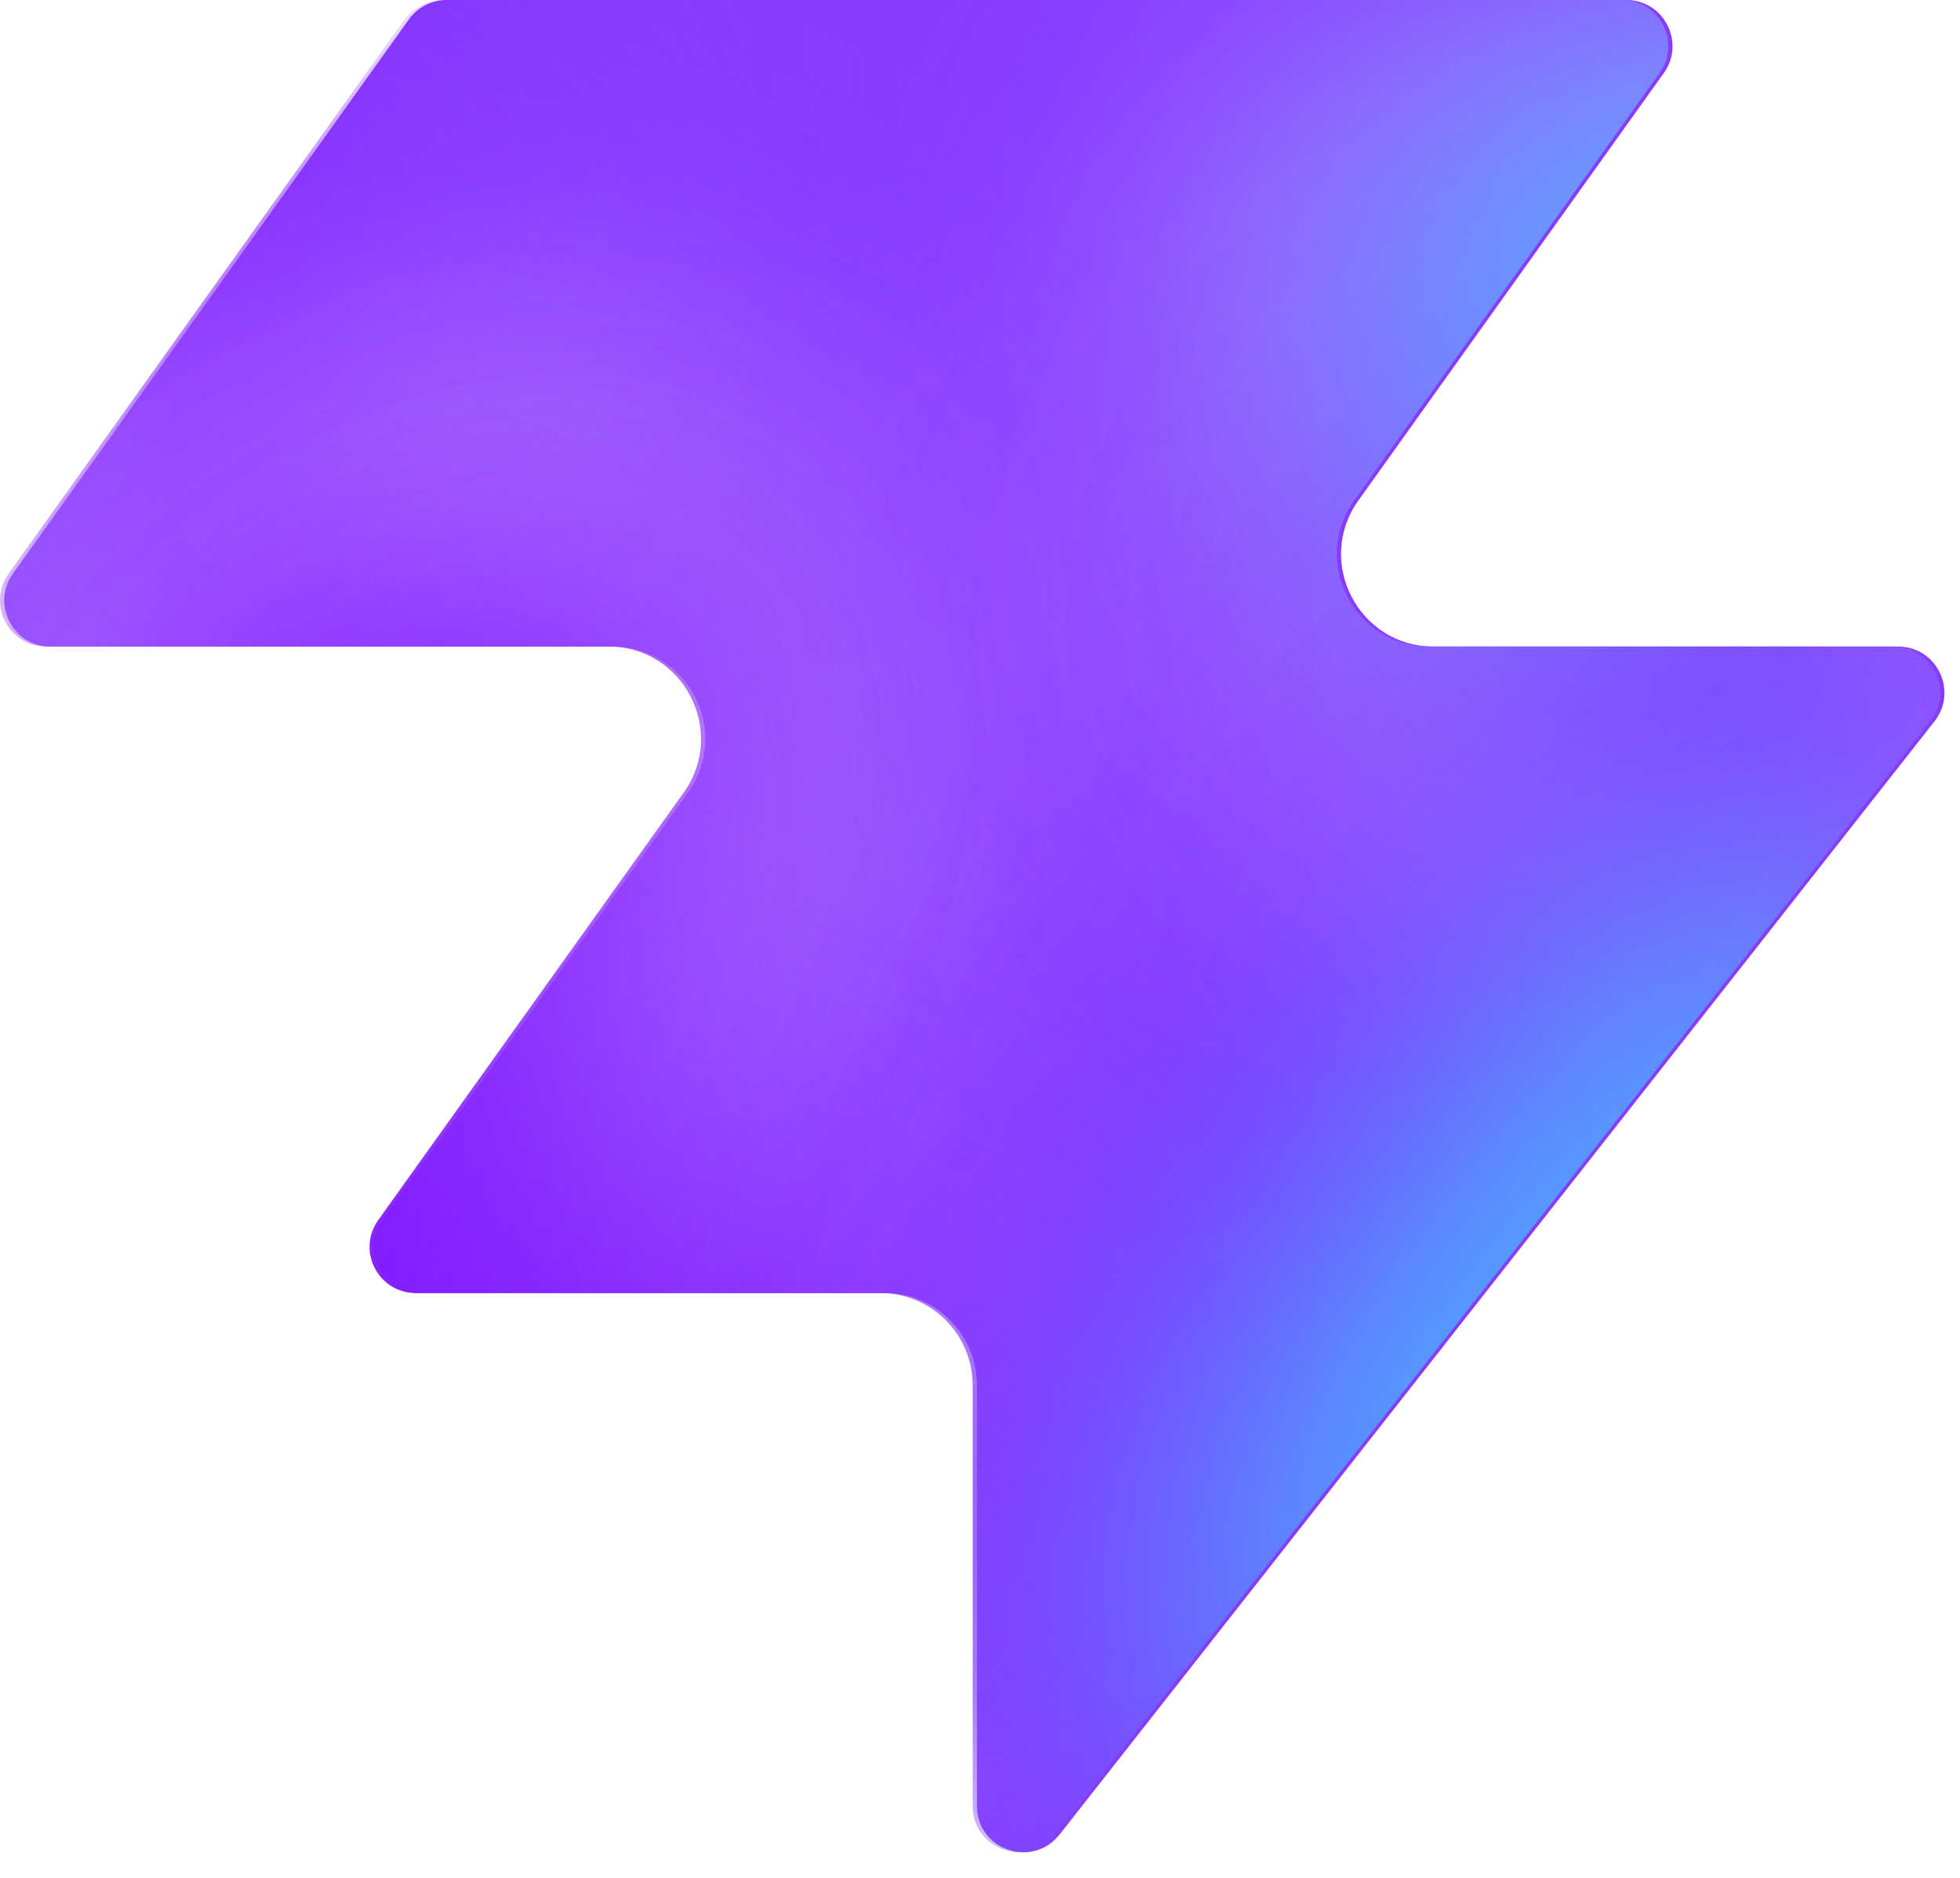
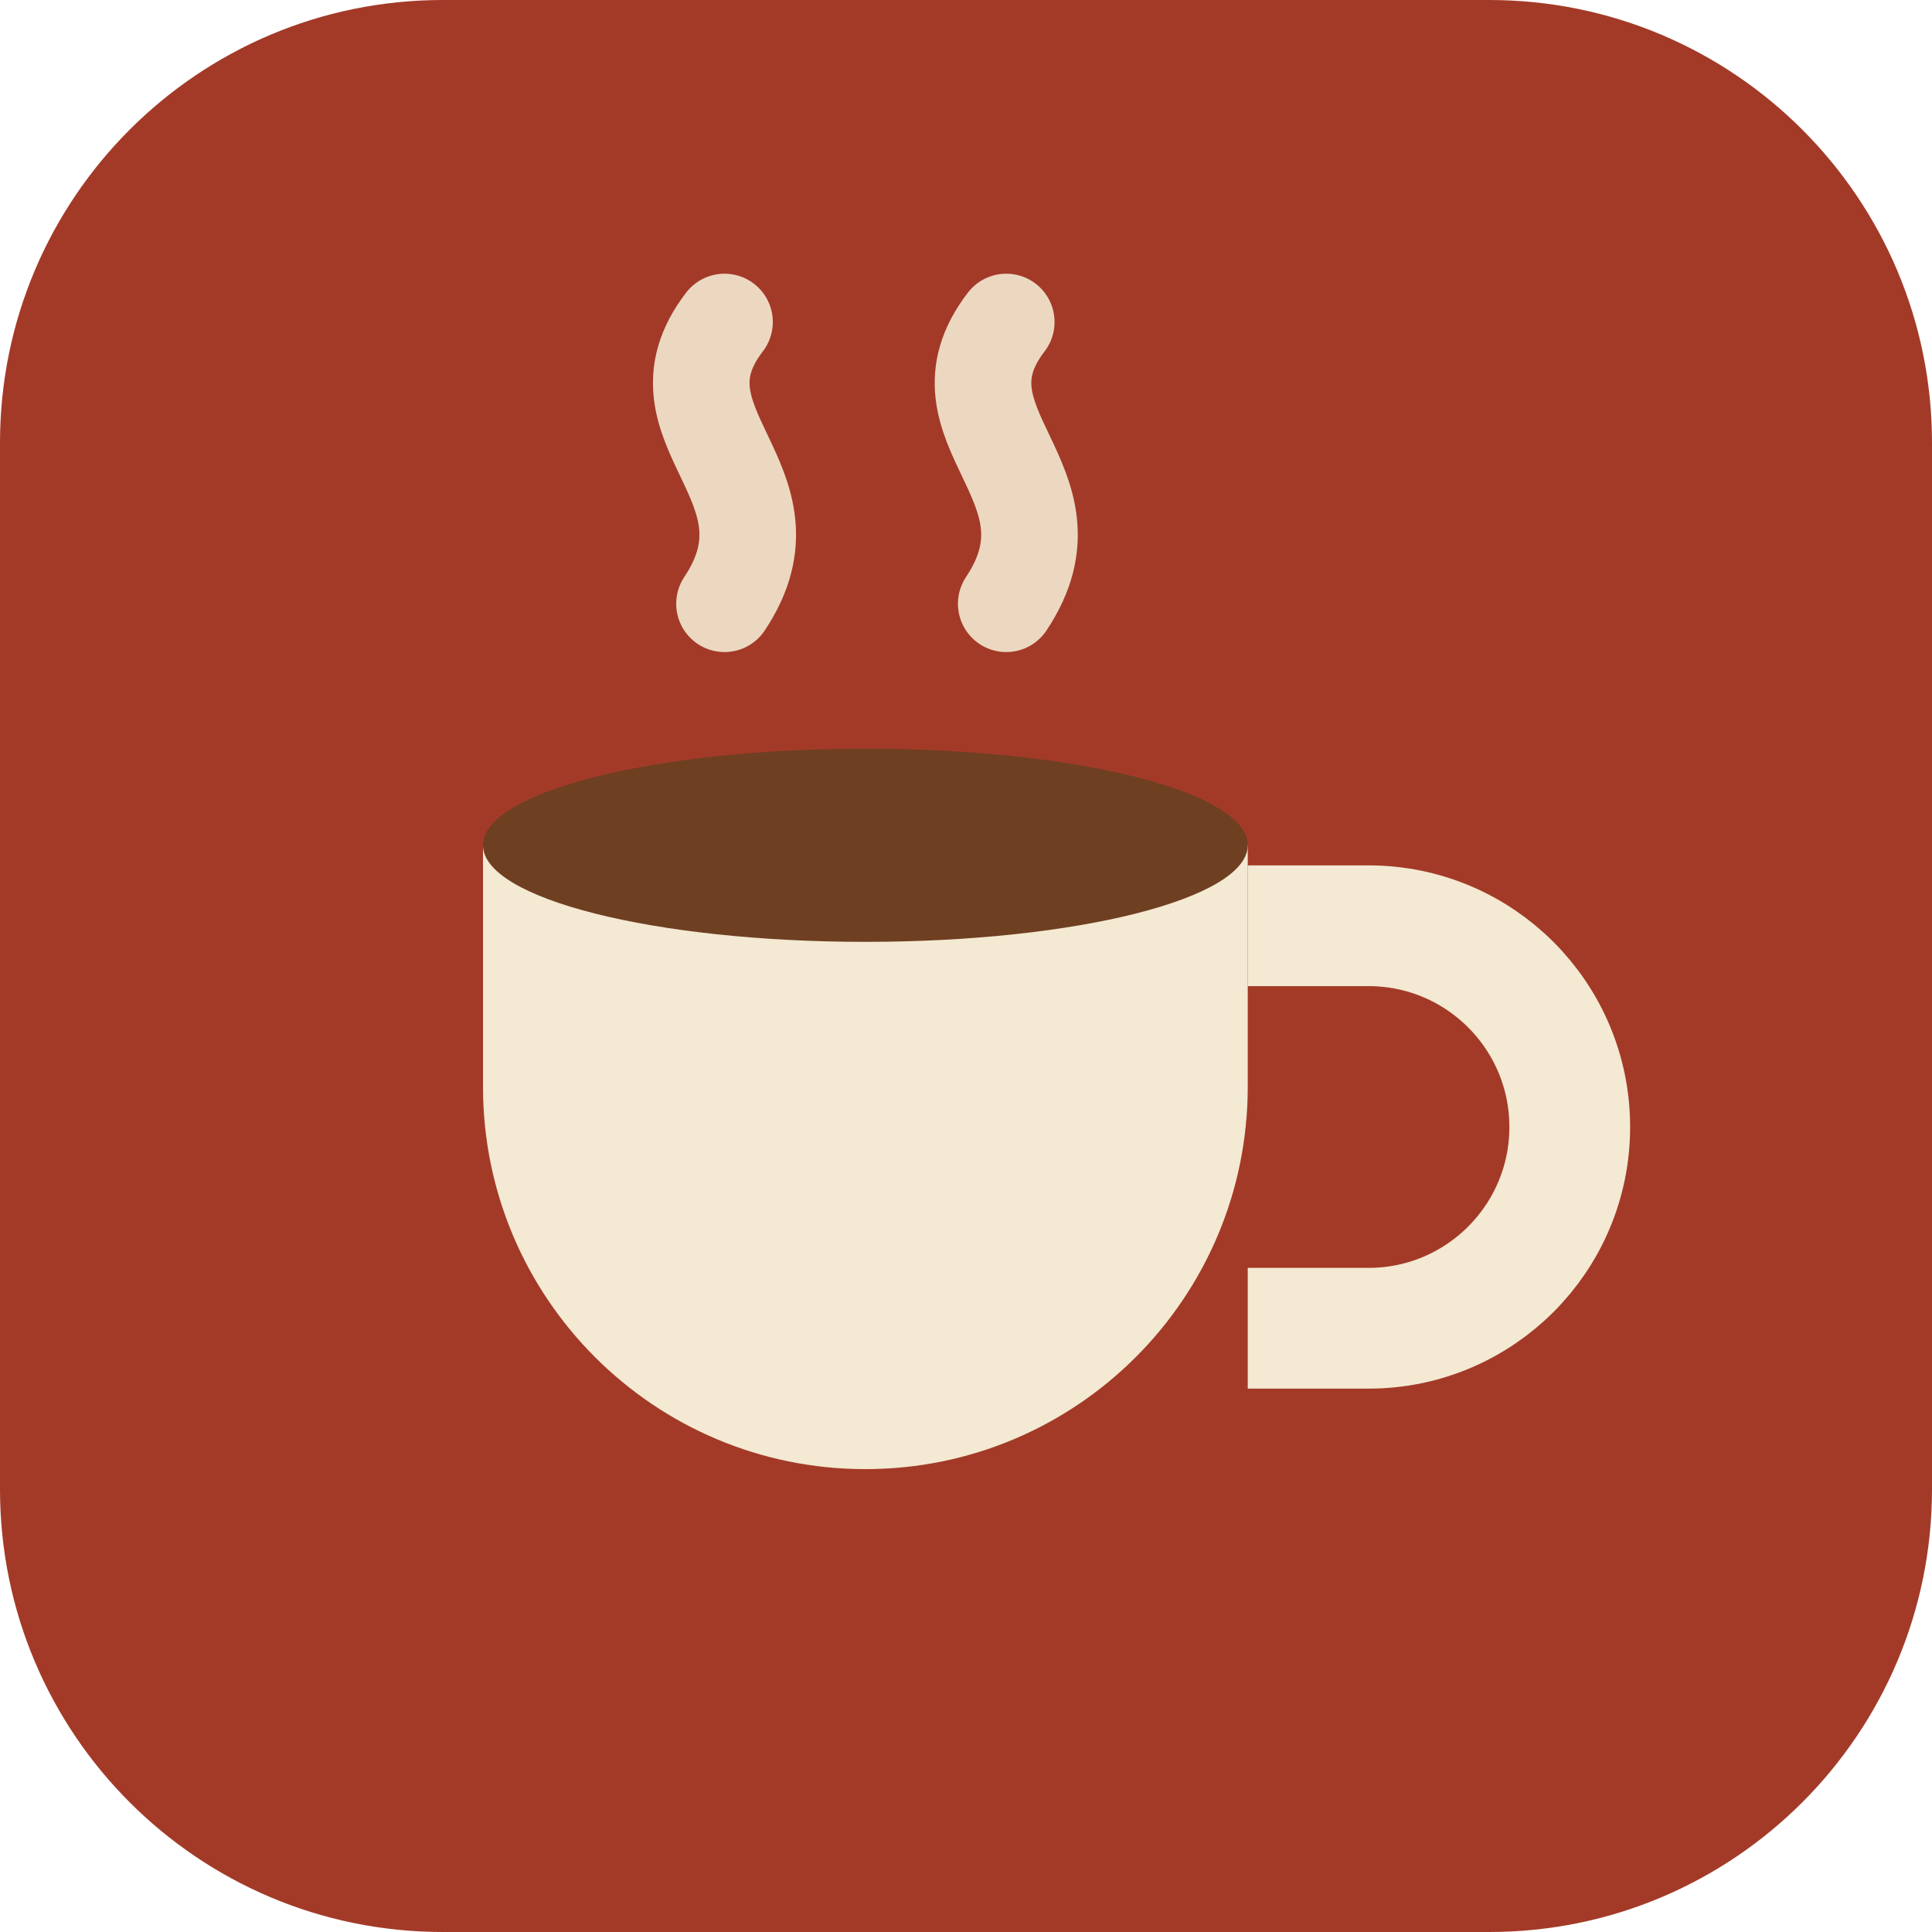
- <svg xmlns="http://www.w3.org/2000/svg" width="48" height="46" fill="none" viewBox="0 0 48 46">
-   <path fill="#863bff" d="M25.946 44.938c-.664.845-2.021.375-2.021-.698V33.937a2.26 2.26 0 0 0-2.262-2.262H10.287c-.92 0-1.456-1.04-.92-1.788l7.48-10.471c1.07-1.497 0-3.578-1.842-3.578H1.237c-.92 0-1.456-1.04-.92-1.788L10.013.474c.214-.297.556-.474.92-.474h28.894c.92 0 1.456 1.04.92 1.788l-7.48 10.471c-1.07 1.498 0 3.579 1.842 3.579h11.377c.943 0 1.473 1.088.89 1.83L25.947 44.94z" style="fill:#863bff;fill:color(display-p3 .525 .23 1);fill-opacity:1" />
-   <mask id="a" width="48" height="46" x="0" y="0" maskUnits="userSpaceOnUse" style="mask-type:alpha">
-     <path fill="#000" d="M25.842 44.938c-.664.844-2.021.375-2.021-.698V33.937a2.26 2.26 0 0 0-2.262-2.262H10.183c-.92 0-1.456-1.04-.92-1.788l7.48-10.471c1.07-1.498 0-3.579-1.842-3.579H1.133c-.92 0-1.456-1.04-.92-1.787L9.91.473c.214-.297.556-.474.92-.474h28.894c.92 0 1.456 1.04.92 1.788l-7.48 10.471c-1.07 1.498 0 3.578 1.842 3.578h11.377c.943 0 1.473 1.088.89 1.832L25.843 44.94z" style="fill:#000;fill-opacity:1" />
-   </mask>
-   <g mask="url(#a)">
-     <g filter="url(#b)">
-       <ellipse cx="5.508" cy="14.704" fill="#ede6ff" rx="5.508" ry="14.704" style="fill:#ede6ff;fill:color(display-p3 .927 .903 1);fill-opacity:1" transform="matrix(.00324 1 1 -.00324 -4.47 31.516)" />
-     </g>
-     <g filter="url(#c)">
-       <ellipse cx="10.399" cy="29.851" fill="#ede6ff" rx="10.399" ry="29.851" style="fill:#ede6ff;fill:color(display-p3 .927 .903 1);fill-opacity:1" transform="matrix(.00324 1 1 -.00324 -39.328 7.883)" />
-     </g>
-     <g filter="url(#d)">
-       <ellipse cx="5.508" cy="30.487" fill="#7e14ff" rx="5.508" ry="30.487" style="fill:#7e14ff;fill:color(display-p3 .492 .077 1);fill-opacity:1" transform="rotate(89.814 -25.913 -14.639)scale(1 -1)" />
-     </g>
-     <g filter="url(#e)">
-       <ellipse cx="5.508" cy="30.599" fill="#7e14ff" rx="5.508" ry="30.599" style="fill:#7e14ff;fill:color(display-p3 .492 .077 1);fill-opacity:1" transform="rotate(89.814 -32.644 -3.334)scale(1 -1)" />
-     </g>
-     <g filter="url(#f)">
-       <ellipse cx="5.508" cy="30.599" fill="#7e14ff" rx="5.508" ry="30.599" style="fill:#7e14ff;fill:color(display-p3 .492 .077 1);fill-opacity:1" transform="matrix(.00324 1 1 -.00324 -34.34 30.47)" />
-     </g>
-     <g filter="url(#g)">
-       <ellipse cx="14.072" cy="22.078" fill="#ede6ff" rx="14.072" ry="22.078" style="fill:#ede6ff;fill:color(display-p3 .927 .903 1);fill-opacity:1" transform="rotate(93.35 24.506 48.493)scale(-1 1)" />
-     </g>
-     <g filter="url(#h)">
-       <ellipse cx="3.47" cy="21.501" fill="#7e14ff" rx="3.47" ry="21.501" style="fill:#7e14ff;fill:color(display-p3 .492 .077 1);fill-opacity:1" transform="rotate(89.009 28.708 47.59)scale(-1 1)" />
-     </g>
-     <g filter="url(#i)">
-       <ellipse cx="3.47" cy="21.501" fill="#7e14ff" rx="3.47" ry="21.501" style="fill:#7e14ff;fill:color(display-p3 .492 .077 1);fill-opacity:1" transform="rotate(89.009 28.708 47.59)scale(-1 1)" />
-     </g>
-     <g filter="url(#j)">
-       <ellipse cx=".387" cy="8.972" fill="#7e14ff" rx="4.407" ry="29.108" style="fill:#7e14ff;fill:color(display-p3 .492 .077 1);fill-opacity:1" transform="rotate(39.51 .387 8.972)" />
-     </g>
-     <g filter="url(#k)">
-       <ellipse cx="47.523" cy="-6.092" fill="#7e14ff" rx="4.407" ry="29.108" style="fill:#7e14ff;fill:color(display-p3 .492 .077 1);fill-opacity:1" transform="rotate(37.892 47.523 -6.092)" />
-     </g>
-     <g filter="url(#l)">
-       <ellipse cx="41.412" cy="6.333" fill="#47bfff" rx="5.971" ry="9.665" style="fill:#47bfff;fill:color(display-p3 .28 .748 1);fill-opacity:1" transform="rotate(37.892 41.412 6.333)" />
-     </g>
-     <g filter="url(#m)">
-       <ellipse cx="-1.879" cy="38.332" fill="#7e14ff" rx="4.407" ry="29.108" style="fill:#7e14ff;fill:color(display-p3 .492 .077 1);fill-opacity:1" transform="rotate(37.892 -1.88 38.332)" />
-     </g>
-     <g filter="url(#n)">
-       <ellipse cx="-1.879" cy="38.332" fill="#7e14ff" rx="4.407" ry="29.108" style="fill:#7e14ff;fill:color(display-p3 .492 .077 1);fill-opacity:1" transform="rotate(37.892 -1.88 38.332)" />
-     </g>
-     <g filter="url(#o)">
-       <ellipse cx="35.651" cy="29.907" fill="#7e14ff" rx="4.407" ry="29.108" style="fill:#7e14ff;fill:color(display-p3 .492 .077 1);fill-opacity:1" transform="rotate(37.892 35.651 29.907)" />
-     </g>
-     <g filter="url(#p)">
-       <ellipse cx="38.418" cy="32.4" fill="#47bfff" rx="5.971" ry="15.297" style="fill:#47bfff;fill:color(display-p3 .28 .748 1);fill-opacity:1" transform="rotate(37.892 38.418 32.4)" />
-     </g>
+ <svg xmlns="http://www.w3.org/2000/svg" width="48" height="48" fill="none" viewBox="0 0 48 48">
+   <rect width="48" height="48" rx="11" fill="#A33A28" />
+   <g stroke="#F4E9D2" stroke-width="2.4" stroke-linecap="round" opacity=".9">
+     <path d="M18 8c-2 2.6 2 4 0 7" />
+     <path d="M25 8c-2 2.6 2 4 0 7" />
  </g>
-   <defs>
-     <filter id="b" width="60.045" height="41.654" x="-19.77" y="16.149" color-interpolation-filters="sRGB" filterUnits="userSpaceOnUse">
-       <feFlood flood-opacity="0" result="BackgroundImageFix" />
-       <feBlend in="SourceGraphic" in2="BackgroundImageFix" result="shape" />
-       <feGaussianBlur result="effect1_foregroundBlur_2002_17158" stdDeviation="7.659" />
-     </filter>
-     <filter id="c" width="90.34" height="51.437" x="-54.613" y="-7.533" color-interpolation-filters="sRGB" filterUnits="userSpaceOnUse">
-       <feFlood flood-opacity="0" result="BackgroundImageFix" />
-       <feBlend in="SourceGraphic" in2="BackgroundImageFix" result="shape" />
-       <feGaussianBlur result="effect1_foregroundBlur_2002_17158" stdDeviation="7.659" />
-     </filter>
-     <filter id="d" width="79.355" height="29.4" x="-49.64" y="2.03" color-interpolation-filters="sRGB" filterUnits="userSpaceOnUse">
-       <feFlood flood-opacity="0" result="BackgroundImageFix" />
-       <feBlend in="SourceGraphic" in2="BackgroundImageFix" result="shape" />
-       <feGaussianBlur result="effect1_foregroundBlur_2002_17158" stdDeviation="4.596" />
-     </filter>
-     <filter id="e" width="79.579" height="29.4" x="-45.045" y="20.029" color-interpolation-filters="sRGB" filterUnits="userSpaceOnUse">
-       <feFlood flood-opacity="0" result="BackgroundImageFix" />
-       <feBlend in="SourceGraphic" in2="BackgroundImageFix" result="shape" />
-       <feGaussianBlur result="effect1_foregroundBlur_2002_17158" stdDeviation="4.596" />
-     </filter>
-     <filter id="f" width="79.579" height="29.4" x="-43.513" y="21.178" color-interpolation-filters="sRGB" filterUnits="userSpaceOnUse">
-       <feFlood flood-opacity="0" result="BackgroundImageFix" />
-       <feBlend in="SourceGraphic" in2="BackgroundImageFix" result="shape" />
-       <feGaussianBlur result="effect1_foregroundBlur_2002_17158" stdDeviation="4.596" />
-     </filter>
-     <filter id="g" width="74.749" height="58.852" x="15.756" y="-17.901" color-interpolation-filters="sRGB" filterUnits="userSpaceOnUse">
-       <feFlood flood-opacity="0" result="BackgroundImageFix" />
-       <feBlend in="SourceGraphic" in2="BackgroundImageFix" result="shape" />
-       <feGaussianBlur result="effect1_foregroundBlur_2002_17158" stdDeviation="7.659" />
-     </filter>
-     <filter id="h" width="61.377" height="25.362" x="23.548" y="2.284" color-interpolation-filters="sRGB" filterUnits="userSpaceOnUse">
-       <feFlood flood-opacity="0" result="BackgroundImageFix" />
-       <feBlend in="SourceGraphic" in2="BackgroundImageFix" result="shape" />
-       <feGaussianBlur result="effect1_foregroundBlur_2002_17158" stdDeviation="4.596" />
-     </filter>
-     <filter id="i" width="61.377" height="25.362" x="23.548" y="2.284" color-interpolation-filters="sRGB" filterUnits="userSpaceOnUse">
-       <feFlood flood-opacity="0" result="BackgroundImageFix" />
-       <feBlend in="SourceGraphic" in2="BackgroundImageFix" result="shape" />
-       <feGaussianBlur result="effect1_foregroundBlur_2002_17158" stdDeviation="4.596" />
-     </filter>
-     <filter id="j" width="56.045" height="63.649" x="-27.636" y="-22.853" color-interpolation-filters="sRGB" filterUnits="userSpaceOnUse">
-       <feFlood flood-opacity="0" result="BackgroundImageFix" />
-       <feBlend in="SourceGraphic" in2="BackgroundImageFix" result="shape" />
-       <feGaussianBlur result="effect1_foregroundBlur_2002_17158" stdDeviation="4.596" />
-     </filter>
-     <filter id="k" width="54.814" height="64.646" x="20.116" y="-38.415" color-interpolation-filters="sRGB" filterUnits="userSpaceOnUse">
-       <feFlood flood-opacity="0" result="BackgroundImageFix" />
-       <feBlend in="SourceGraphic" in2="BackgroundImageFix" result="shape" />
-       <feGaussianBlur result="effect1_foregroundBlur_2002_17158" stdDeviation="4.596" />
-     </filter>
-     <filter id="l" width="33.541" height="35.313" x="24.641" y="-11.323" color-interpolation-filters="sRGB" filterUnits="userSpaceOnUse">
-       <feFlood flood-opacity="0" result="BackgroundImageFix" />
-       <feBlend in="SourceGraphic" in2="BackgroundImageFix" result="shape" />
-       <feGaussianBlur result="effect1_foregroundBlur_2002_17158" stdDeviation="4.596" />
-     </filter>
-     <filter id="m" width="54.814" height="64.646" x="-29.286" y="6.009" color-interpolation-filters="sRGB" filterUnits="userSpaceOnUse">
-       <feFlood flood-opacity="0" result="BackgroundImageFix" />
-       <feBlend in="SourceGraphic" in2="BackgroundImageFix" result="shape" />
-       <feGaussianBlur result="effect1_foregroundBlur_2002_17158" stdDeviation="4.596" />
-     </filter>
-     <filter id="n" width="54.814" height="64.646" x="-29.286" y="6.009" color-interpolation-filters="sRGB" filterUnits="userSpaceOnUse">
-       <feFlood flood-opacity="0" result="BackgroundImageFix" />
-       <feBlend in="SourceGraphic" in2="BackgroundImageFix" result="shape" />
-       <feGaussianBlur result="effect1_foregroundBlur_2002_17158" stdDeviation="4.596" />
-     </filter>
-     <filter id="o" width="54.814" height="64.646" x="8.244" y="-2.416" color-interpolation-filters="sRGB" filterUnits="userSpaceOnUse">
-       <feFlood flood-opacity="0" result="BackgroundImageFix" />
-       <feBlend in="SourceGraphic" in2="BackgroundImageFix" result="shape" />
-       <feGaussianBlur result="effect1_foregroundBlur_2002_17158" stdDeviation="4.596" />
-     </filter>
-     <filter id="p" width="39.409" height="43.623" x="18.713" y="10.588" color-interpolation-filters="sRGB" filterUnits="userSpaceOnUse">
-       <feFlood flood-opacity="0" result="BackgroundImageFix" />
-       <feBlend in="SourceGraphic" in2="BackgroundImageFix" result="shape" />
-       <feGaussianBlur result="effect1_foregroundBlur_2002_17158" stdDeviation="4.596" />
-     </filter>
-   </defs>
+   <path d="M31 23h3a5 5 0 0 1 0 10h-3" fill="none" stroke="#F4E9D2" stroke-width="3" />
+   <path d="M12 21h19v6a9.5 9.5 0 0 1-19 0z" fill="#F4E9D2" />
+   <ellipse cx="21.5" cy="21" rx="9.5" ry="2.4" fill="#6F3F22" />
</svg>
